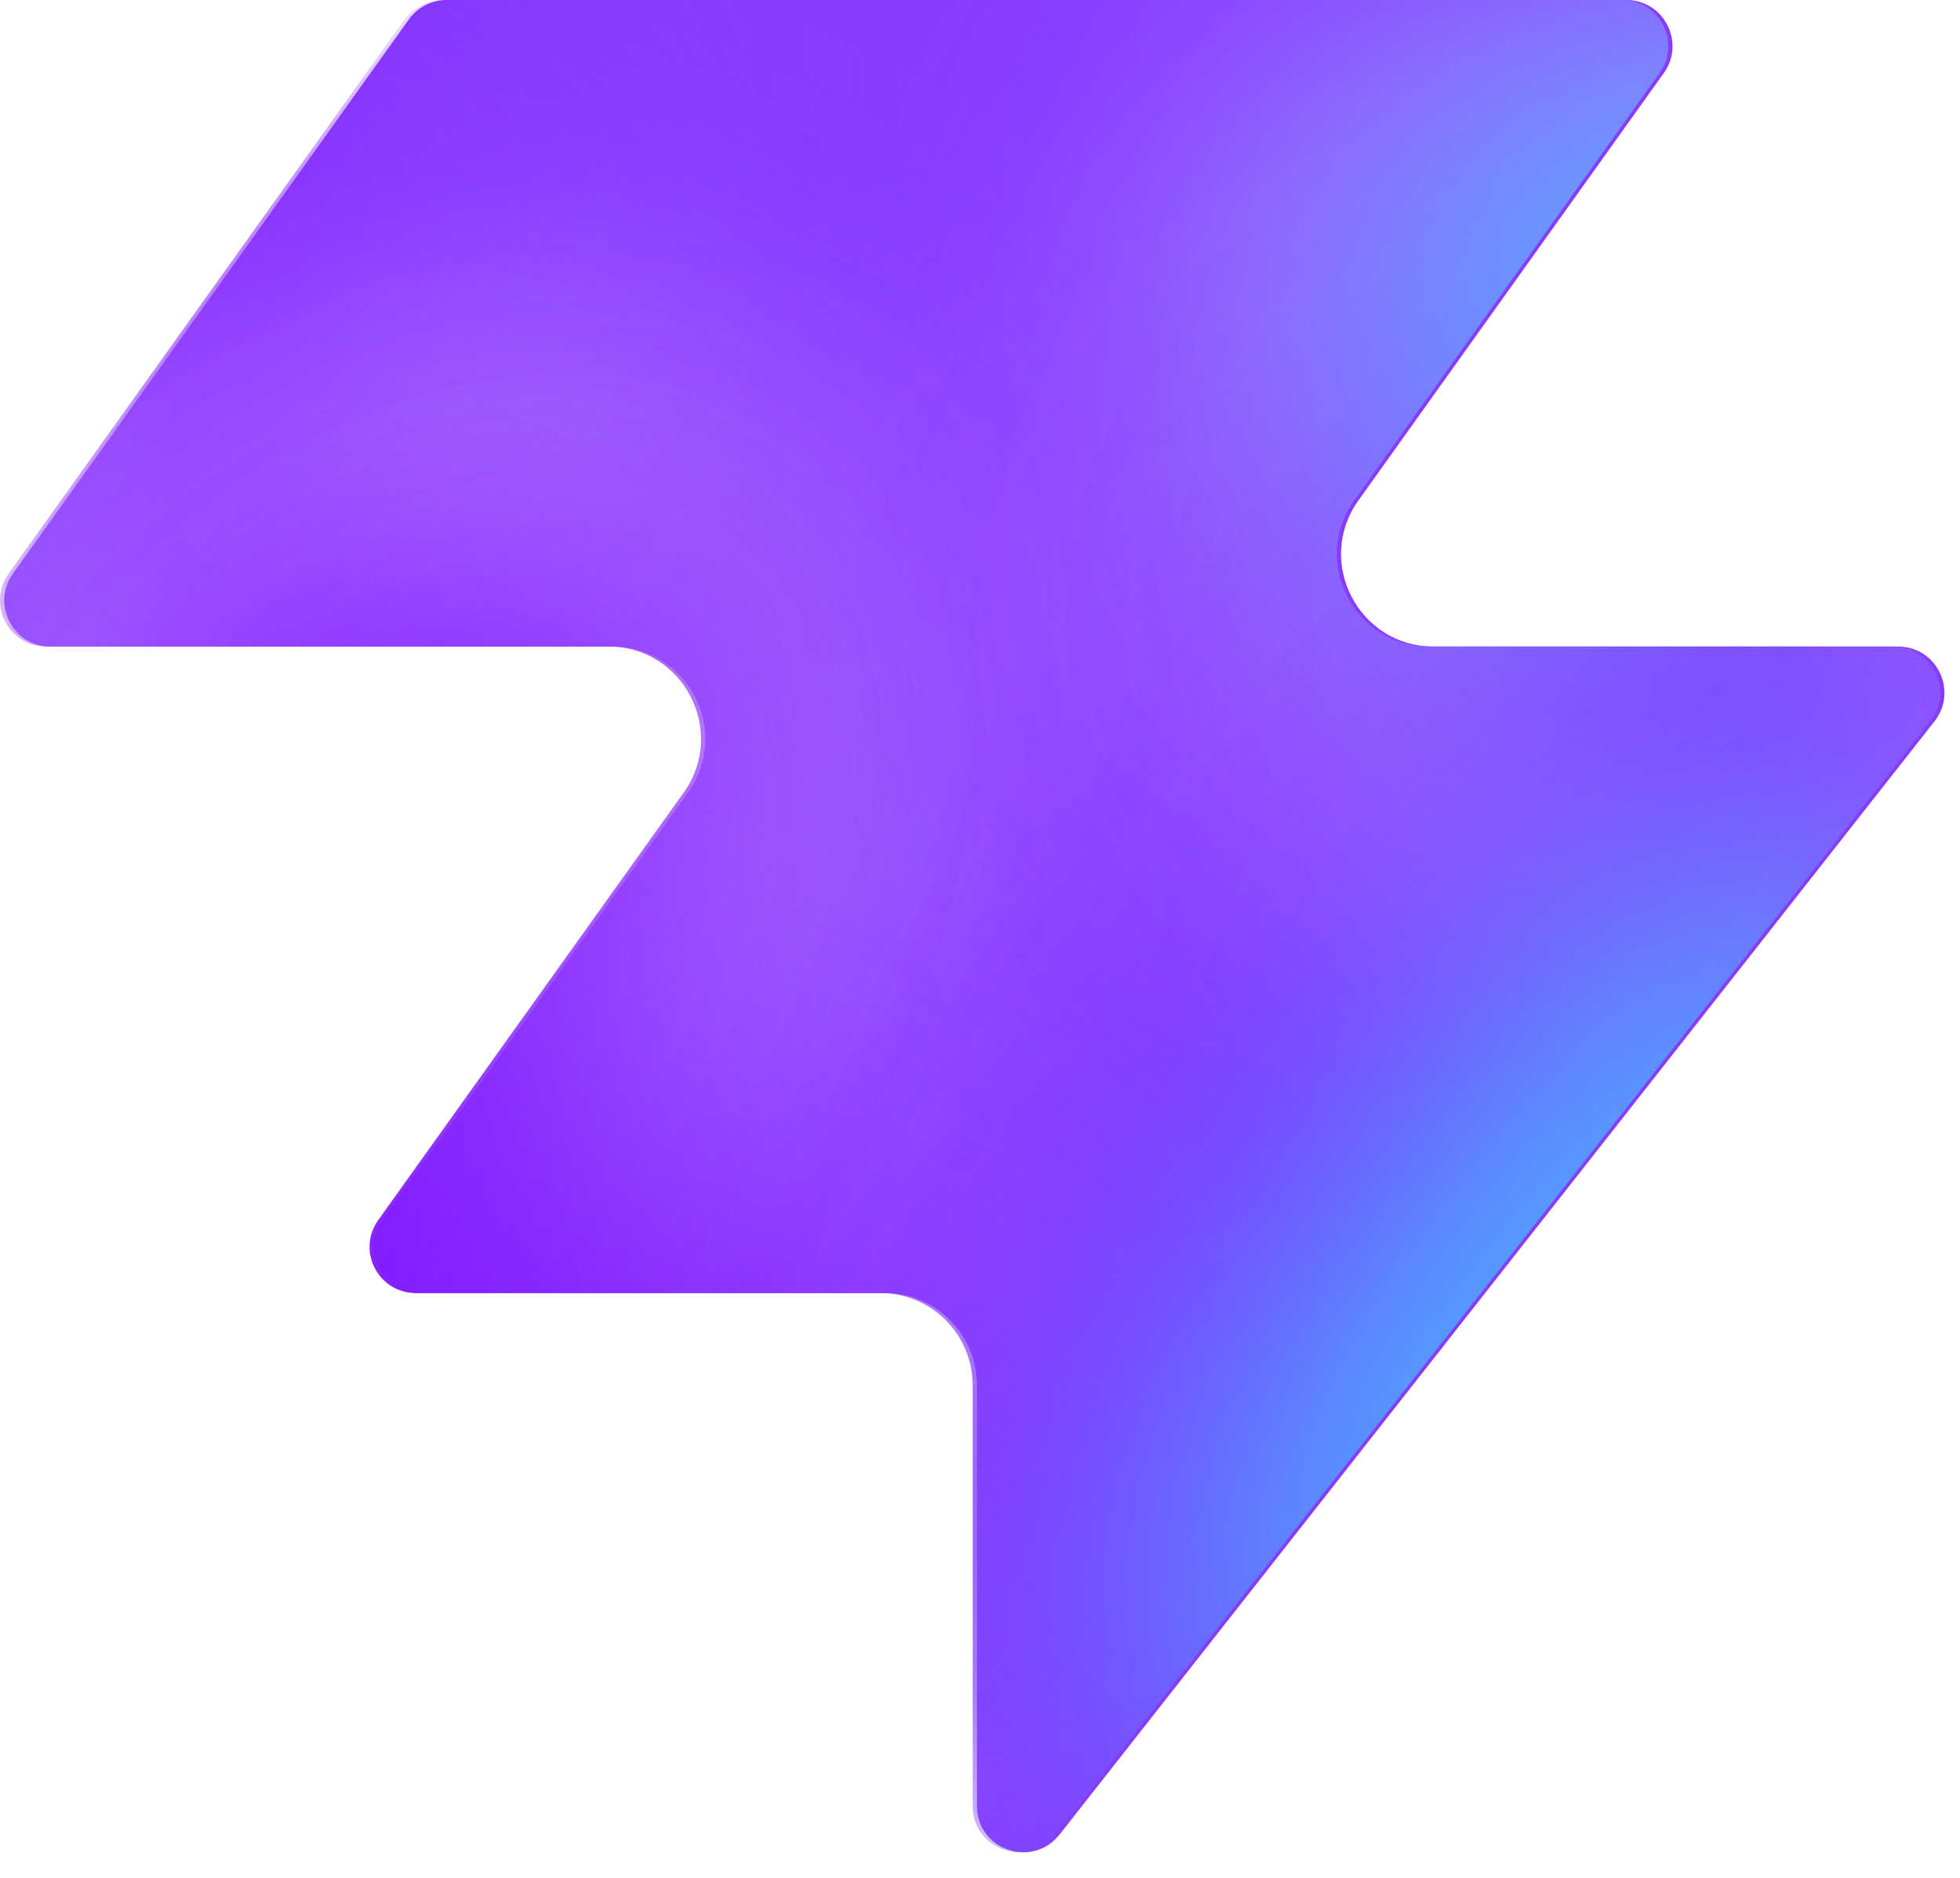
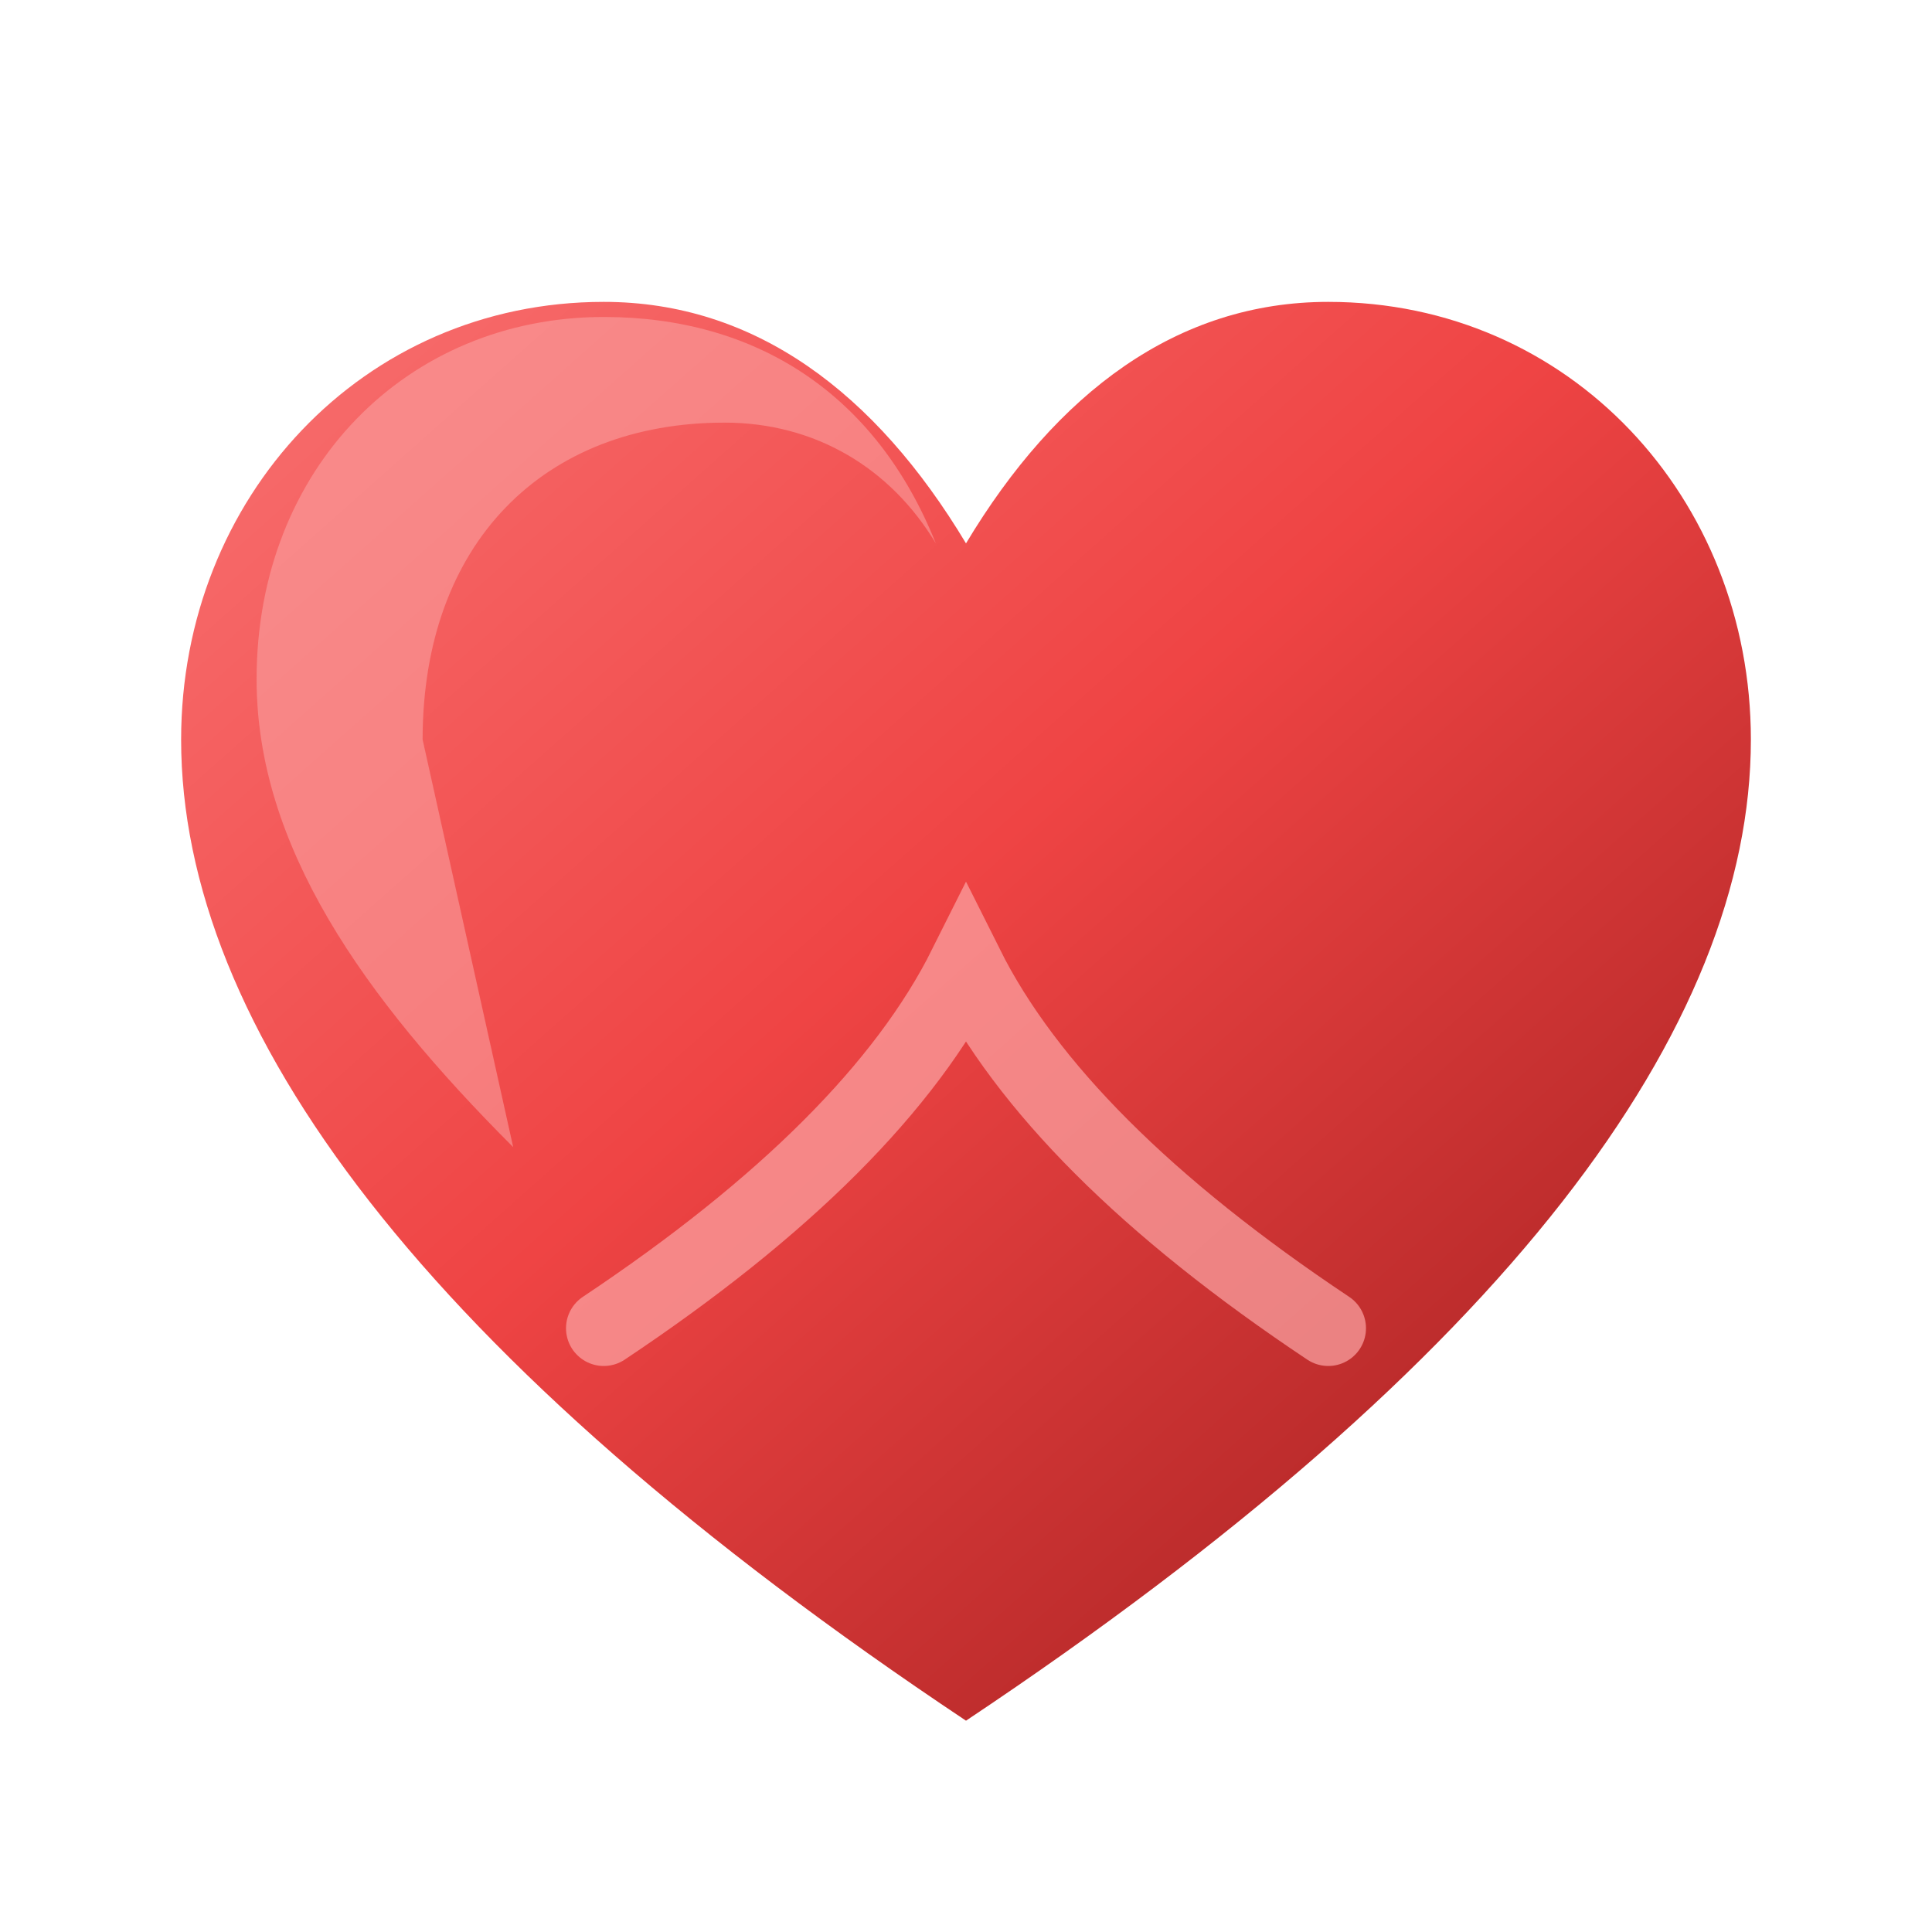
- <svg xmlns="http://www.w3.org/2000/svg" width="48" height="46" fill="none" viewBox="0 0 48 46">
-   <path fill="#863bff" d="M25.946 44.938c-.664.845-2.021.375-2.021-.698V33.937a2.26 2.26 0 0 0-2.262-2.262H10.287c-.92 0-1.456-1.04-.92-1.788l7.48-10.471c1.07-1.497 0-3.578-1.842-3.578H1.237c-.92 0-1.456-1.04-.92-1.788L10.013.474c.214-.297.556-.474.92-.474h28.894c.92 0 1.456 1.04.92 1.788l-7.48 10.471c-1.07 1.498 0 3.579 1.842 3.579h11.377c.943 0 1.473 1.088.89 1.83L25.947 44.94z" style="fill:#863bff;fill:color(display-p3 .525 .23 1);fill-opacity:1" />
-   <mask id="a" width="48" height="46" x="0" y="0" maskUnits="userSpaceOnUse" style="mask-type:alpha">
-     <path fill="#000" d="M25.842 44.938c-.664.844-2.021.375-2.021-.698V33.937a2.26 2.26 0 0 0-2.262-2.262H10.183c-.92 0-1.456-1.04-.92-1.788l7.48-10.471c1.07-1.498 0-3.579-1.842-3.579H1.133c-.92 0-1.456-1.04-.92-1.787L9.91.473c.214-.297.556-.474.92-.474h28.894c.92 0 1.456 1.04.92 1.788l-7.48 10.471c-1.07 1.498 0 3.578 1.842 3.578h11.377c.943 0 1.473 1.088.89 1.832L25.843 44.94z" style="fill:#000;fill-opacity:1" />
-   </mask>
-   <g mask="url(#a)">
-     <g filter="url(#b)">
-       <ellipse cx="5.508" cy="14.704" fill="#ede6ff" rx="5.508" ry="14.704" style="fill:#ede6ff;fill:color(display-p3 .927 .903 1);fill-opacity:1" transform="matrix(.00324 1 1 -.00324 -4.47 31.516)" />
-     </g>
-     <g filter="url(#c)">
-       <ellipse cx="10.399" cy="29.851" fill="#ede6ff" rx="10.399" ry="29.851" style="fill:#ede6ff;fill:color(display-p3 .927 .903 1);fill-opacity:1" transform="matrix(.00324 1 1 -.00324 -39.328 7.883)" />
-     </g>
-     <g filter="url(#d)">
-       <ellipse cx="5.508" cy="30.487" fill="#7e14ff" rx="5.508" ry="30.487" style="fill:#7e14ff;fill:color(display-p3 .492 .077 1);fill-opacity:1" transform="rotate(89.814 -25.913 -14.639)scale(1 -1)" />
-     </g>
-     <g filter="url(#e)">
-       <ellipse cx="5.508" cy="30.599" fill="#7e14ff" rx="5.508" ry="30.599" style="fill:#7e14ff;fill:color(display-p3 .492 .077 1);fill-opacity:1" transform="rotate(89.814 -32.644 -3.334)scale(1 -1)" />
-     </g>
-     <g filter="url(#f)">
-       <ellipse cx="5.508" cy="30.599" fill="#7e14ff" rx="5.508" ry="30.599" style="fill:#7e14ff;fill:color(display-p3 .492 .077 1);fill-opacity:1" transform="matrix(.00324 1 1 -.00324 -34.34 30.47)" />
-     </g>
-     <g filter="url(#g)">
-       <ellipse cx="14.072" cy="22.078" fill="#ede6ff" rx="14.072" ry="22.078" style="fill:#ede6ff;fill:color(display-p3 .927 .903 1);fill-opacity:1" transform="rotate(93.35 24.506 48.493)scale(-1 1)" />
-     </g>
-     <g filter="url(#h)">
-       <ellipse cx="3.47" cy="21.501" fill="#7e14ff" rx="3.47" ry="21.501" style="fill:#7e14ff;fill:color(display-p3 .492 .077 1);fill-opacity:1" transform="rotate(89.009 28.708 47.59)scale(-1 1)" />
-     </g>
-     <g filter="url(#i)">
-       <ellipse cx="3.47" cy="21.501" fill="#7e14ff" rx="3.47" ry="21.501" style="fill:#7e14ff;fill:color(display-p3 .492 .077 1);fill-opacity:1" transform="rotate(89.009 28.708 47.59)scale(-1 1)" />
-     </g>
-     <g filter="url(#j)">
-       <ellipse cx=".387" cy="8.972" fill="#7e14ff" rx="4.407" ry="29.108" style="fill:#7e14ff;fill:color(display-p3 .492 .077 1);fill-opacity:1" transform="rotate(39.51 .387 8.972)" />
-     </g>
-     <g filter="url(#k)">
-       <ellipse cx="47.523" cy="-6.092" fill="#7e14ff" rx="4.407" ry="29.108" style="fill:#7e14ff;fill:color(display-p3 .492 .077 1);fill-opacity:1" transform="rotate(37.892 47.523 -6.092)" />
-     </g>
-     <g filter="url(#l)">
-       <ellipse cx="41.412" cy="6.333" fill="#47bfff" rx="5.971" ry="9.665" style="fill:#47bfff;fill:color(display-p3 .28 .748 1);fill-opacity:1" transform="rotate(37.892 41.412 6.333)" />
-     </g>
-     <g filter="url(#m)">
-       <ellipse cx="-1.879" cy="38.332" fill="#7e14ff" rx="4.407" ry="29.108" style="fill:#7e14ff;fill:color(display-p3 .492 .077 1);fill-opacity:1" transform="rotate(37.892 -1.88 38.332)" />
-     </g>
-     <g filter="url(#n)">
-       <ellipse cx="-1.879" cy="38.332" fill="#7e14ff" rx="4.407" ry="29.108" style="fill:#7e14ff;fill:color(display-p3 .492 .077 1);fill-opacity:1" transform="rotate(37.892 -1.88 38.332)" />
-     </g>
-     <g filter="url(#o)">
-       <ellipse cx="35.651" cy="29.907" fill="#7e14ff" rx="4.407" ry="29.108" style="fill:#7e14ff;fill:color(display-p3 .492 .077 1);fill-opacity:1" transform="rotate(37.892 35.651 29.907)" />
-     </g>
-     <g filter="url(#p)">
-       <ellipse cx="38.418" cy="32.4" fill="#47bfff" rx="5.971" ry="15.297" style="fill:#47bfff;fill:color(display-p3 .28 .748 1);fill-opacity:1" transform="rotate(37.892 38.418 32.4)" />
-     </g>
-   </g>
+ <svg xmlns="http://www.w3.org/2000/svg" viewBox="0 0 64 64">
  <defs>
-     <filter id="b" width="60.045" height="41.654" x="-19.77" y="16.149" color-interpolation-filters="sRGB" filterUnits="userSpaceOnUse">
-       <feFlood flood-opacity="0" result="BackgroundImageFix" />
-       <feBlend in="SourceGraphic" in2="BackgroundImageFix" result="shape" />
-       <feGaussianBlur result="effect1_foregroundBlur_2002_17158" stdDeviation="7.659" />
-     </filter>
-     <filter id="c" width="90.34" height="51.437" x="-54.613" y="-7.533" color-interpolation-filters="sRGB" filterUnits="userSpaceOnUse">
-       <feFlood flood-opacity="0" result="BackgroundImageFix" />
-       <feBlend in="SourceGraphic" in2="BackgroundImageFix" result="shape" />
-       <feGaussianBlur result="effect1_foregroundBlur_2002_17158" stdDeviation="7.659" />
-     </filter>
-     <filter id="d" width="79.355" height="29.4" x="-49.64" y="2.03" color-interpolation-filters="sRGB" filterUnits="userSpaceOnUse">
-       <feFlood flood-opacity="0" result="BackgroundImageFix" />
-       <feBlend in="SourceGraphic" in2="BackgroundImageFix" result="shape" />
-       <feGaussianBlur result="effect1_foregroundBlur_2002_17158" stdDeviation="4.596" />
-     </filter>
-     <filter id="e" width="79.579" height="29.4" x="-45.045" y="20.029" color-interpolation-filters="sRGB" filterUnits="userSpaceOnUse">
-       <feFlood flood-opacity="0" result="BackgroundImageFix" />
-       <feBlend in="SourceGraphic" in2="BackgroundImageFix" result="shape" />
-       <feGaussianBlur result="effect1_foregroundBlur_2002_17158" stdDeviation="4.596" />
-     </filter>
-     <filter id="f" width="79.579" height="29.4" x="-43.513" y="21.178" color-interpolation-filters="sRGB" filterUnits="userSpaceOnUse">
-       <feFlood flood-opacity="0" result="BackgroundImageFix" />
-       <feBlend in="SourceGraphic" in2="BackgroundImageFix" result="shape" />
-       <feGaussianBlur result="effect1_foregroundBlur_2002_17158" stdDeviation="4.596" />
-     </filter>
-     <filter id="g" width="74.749" height="58.852" x="15.756" y="-17.901" color-interpolation-filters="sRGB" filterUnits="userSpaceOnUse">
-       <feFlood flood-opacity="0" result="BackgroundImageFix" />
-       <feBlend in="SourceGraphic" in2="BackgroundImageFix" result="shape" />
-       <feGaussianBlur result="effect1_foregroundBlur_2002_17158" stdDeviation="7.659" />
-     </filter>
-     <filter id="h" width="61.377" height="25.362" x="23.548" y="2.284" color-interpolation-filters="sRGB" filterUnits="userSpaceOnUse">
-       <feFlood flood-opacity="0" result="BackgroundImageFix" />
-       <feBlend in="SourceGraphic" in2="BackgroundImageFix" result="shape" />
-       <feGaussianBlur result="effect1_foregroundBlur_2002_17158" stdDeviation="4.596" />
-     </filter>
-     <filter id="i" width="61.377" height="25.362" x="23.548" y="2.284" color-interpolation-filters="sRGB" filterUnits="userSpaceOnUse">
-       <feFlood flood-opacity="0" result="BackgroundImageFix" />
-       <feBlend in="SourceGraphic" in2="BackgroundImageFix" result="shape" />
-       <feGaussianBlur result="effect1_foregroundBlur_2002_17158" stdDeviation="4.596" />
-     </filter>
-     <filter id="j" width="56.045" height="63.649" x="-27.636" y="-22.853" color-interpolation-filters="sRGB" filterUnits="userSpaceOnUse">
-       <feFlood flood-opacity="0" result="BackgroundImageFix" />
-       <feBlend in="SourceGraphic" in2="BackgroundImageFix" result="shape" />
-       <feGaussianBlur result="effect1_foregroundBlur_2002_17158" stdDeviation="4.596" />
-     </filter>
-     <filter id="k" width="54.814" height="64.646" x="20.116" y="-38.415" color-interpolation-filters="sRGB" filterUnits="userSpaceOnUse">
-       <feFlood flood-opacity="0" result="BackgroundImageFix" />
-       <feBlend in="SourceGraphic" in2="BackgroundImageFix" result="shape" />
-       <feGaussianBlur result="effect1_foregroundBlur_2002_17158" stdDeviation="4.596" />
-     </filter>
-     <filter id="l" width="33.541" height="35.313" x="24.641" y="-11.323" color-interpolation-filters="sRGB" filterUnits="userSpaceOnUse">
-       <feFlood flood-opacity="0" result="BackgroundImageFix" />
-       <feBlend in="SourceGraphic" in2="BackgroundImageFix" result="shape" />
-       <feGaussianBlur result="effect1_foregroundBlur_2002_17158" stdDeviation="4.596" />
-     </filter>
-     <filter id="m" width="54.814" height="64.646" x="-29.286" y="6.009" color-interpolation-filters="sRGB" filterUnits="userSpaceOnUse">
-       <feFlood flood-opacity="0" result="BackgroundImageFix" />
-       <feBlend in="SourceGraphic" in2="BackgroundImageFix" result="shape" />
-       <feGaussianBlur result="effect1_foregroundBlur_2002_17158" stdDeviation="4.596" />
-     </filter>
-     <filter id="n" width="54.814" height="64.646" x="-29.286" y="6.009" color-interpolation-filters="sRGB" filterUnits="userSpaceOnUse">
-       <feFlood flood-opacity="0" result="BackgroundImageFix" />
-       <feBlend in="SourceGraphic" in2="BackgroundImageFix" result="shape" />
-       <feGaussianBlur result="effect1_foregroundBlur_2002_17158" stdDeviation="4.596" />
-     </filter>
-     <filter id="o" width="54.814" height="64.646" x="8.244" y="-2.416" color-interpolation-filters="sRGB" filterUnits="userSpaceOnUse">
-       <feFlood flood-opacity="0" result="BackgroundImageFix" />
-       <feBlend in="SourceGraphic" in2="BackgroundImageFix" result="shape" />
-       <feGaussianBlur result="effect1_foregroundBlur_2002_17158" stdDeviation="4.596" />
-     </filter>
-     <filter id="p" width="39.409" height="43.623" x="18.713" y="10.588" color-interpolation-filters="sRGB" filterUnits="userSpaceOnUse">
-       <feFlood flood-opacity="0" result="BackgroundImageFix" />
-       <feBlend in="SourceGraphic" in2="BackgroundImageFix" result="shape" />
-       <feGaussianBlur result="effect1_foregroundBlur_2002_17158" stdDeviation="4.596" />
-     </filter>
+     <linearGradient id="heartGrad" x1="0" y1="0" x2="1" y2="1">
+       <stop offset="0%" stop-color="#f87171" />
+       <stop offset="45%" stop-color="#ef4444" />
+       <stop offset="100%" stop-color="#991b1b" />
+     </linearGradient>
  </defs>
+   <path d="M32 57        C14 45 6 34 6 24.5        C6 16.5 12 10 20 10        C25 10 29 13 32 18        C35 13 39 10 44 10        C52 10 58 16.5 58 24.5        C58 34 50 45 32 57        Z" fill="url(#heartGrad)" />
+   <path d="M14 24.5 C14 18 18 14 24 14 C27 14 29.5 15.5 31 18 C29 13 25 10.5 20 10.5 C13.5 10.5 8.5 15.5 8.5 22.5 C8.5 28 12 33 17 38" fill="#fca5a5" opacity="0.55" />
+   <path d="M20 44 C26 40 30 36 32 32 C34 36 38 40 44 44" fill="none" stroke="#fca5a5" stroke-width="2.5" stroke-linecap="round" opacity="0.7" />
</svg>
